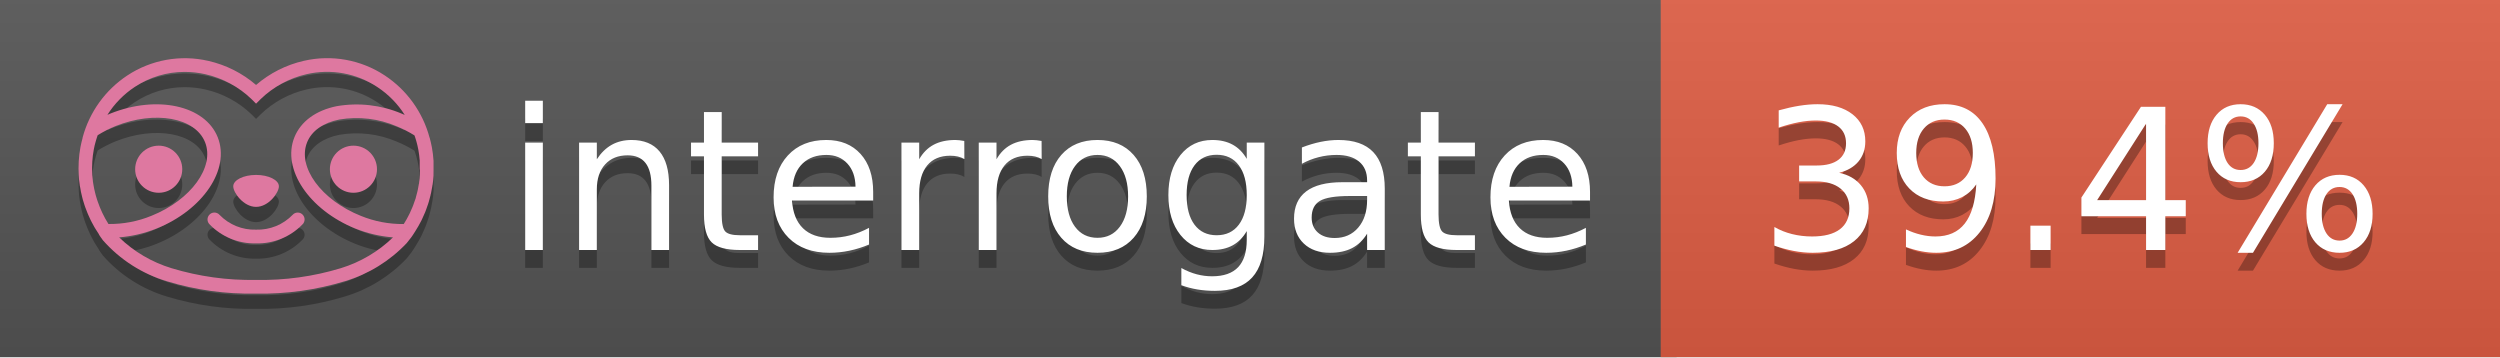
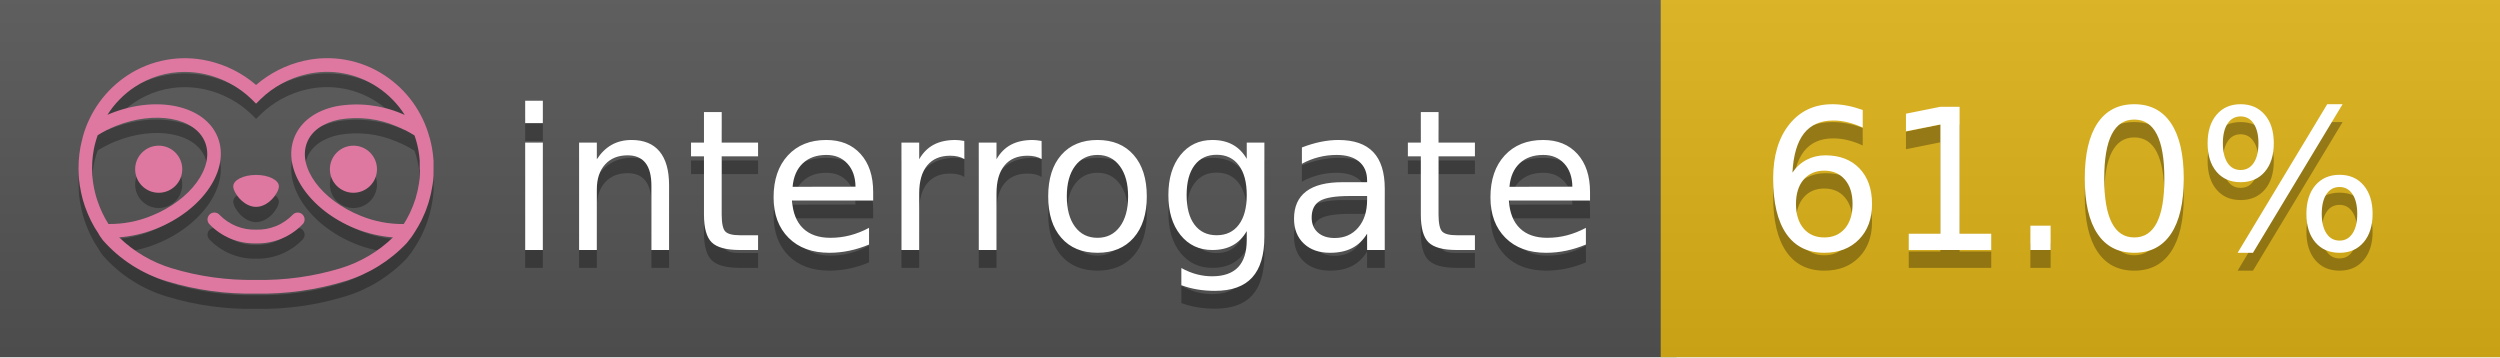
<svg xmlns="http://www.w3.org/2000/svg" width="140" height="20" viewBox="0 0 140 20" version="1.1" xml:space="preserve" style="fill-rule:evenodd;clip-rule:evenodd;stroke-linejoin:round;stroke-miterlimit:2;">
  <g transform="matrix(1,0,0,1,22,0)">
    <g id="backgrounds" transform="matrix(1.32789,0,0,1,-22.3892,0)">
      <rect x="0" y="0" width="71" height="20" style="fill:rgb(85,85,85);" />
    </g>
-     <rect x="71" y="0" width="47" height="20" data-interrogate="color" style="fill:#e05d44" />
+     <rect x="71" y="0" width="47" height="20" data-interrogate="color" style="fill:#dfb317" />
    <g transform="matrix(1.19746,0,0,1,-22.3744,-4.85723e-16)">
      <rect x="0" y="0" width="118" height="20" style="fill:url(#_Linear1);" />
    </g>
  </g>
  <g fill="#fff" text-anchor="middle" font-family="DejaVu Sans,Verdana,Geneva,sans-serif" font-size="110">
    <text x="590" y="150" fill="#010101" fill-opacity=".3" transform="scale(.1)" textLength="610">interrogate</text>
    <text x="590" y="140" transform="scale(.1)" textLength="610">interrogate</text>
-     <text x="1160" y="150" fill="#010101" fill-opacity=".3" transform="scale(.1)" textLength="370" data-interrogate="result">39.4%</text>
-     <text x="1160" y="140" transform="scale(.1)" textLength="370" data-interrogate="result">39.4%</text>
+     <text x="1160" y="150" fill="#010101" fill-opacity=".3" transform="scale(.1)" textLength="370" data-interrogate="result">61.0%</text>
+     <text x="1160" y="140" transform="scale(.1)" textLength="370" data-interrogate="result">61.0%</text>
  </g>
  <g id="logo-shadow" transform="matrix(0.854876,0,0,0.854876,-6.73514,1.732)">
    <g transform="matrix(0.299012,0,0,0.299012,9.70229,-6.68582)">
      <path d="M50,64.25C52.76,64.25 55,61.13 55,59.75C55,58.37 52.76,57.25 50,57.25C47.24,57.25 45,58.37 45,59.75C45,61.13 47.24,64.25 50,64.25Z" style="fill:rgb(1,1,1);fill-opacity:0.3;fill-rule:nonzero;" />
    </g>
    <g transform="matrix(0.299012,0,0,0.299012,9.70229,-6.68582)">
      <path d="M88,49.05C86.506,43.475 83.018,38.638 78.2,35.46C72.969,32.002 66.539,30.844 60.43,32.26C56.576,33.145 52.995,34.958 50,37.54C46.998,34.958 43.411,33.149 39.55,32.27C33.441,30.853 27.011,32.011 21.78,35.47C16.97,38.652 13.489,43.489 12,49.06L12,49.13C11.82,49.79 11.66,50.46 11.53,51.13C11.146,53.207 11.021,55.323 11.16,57.43C11.16,58.03 11.26,58.63 11.34,59.23C11.34,59.51 11.43,59.79 11.48,60.07C11.53,60.35 11.58,60.68 11.64,60.98C11.7,61.28 11.8,61.69 11.89,62.05C11.98,62.41 11.99,62.47 12.05,62.68C12.16,63.07 12.28,63.46 12.41,63.84L12.58,64.34C12.72,64.74 12.88,65.14 13.04,65.53L13.23,65.98C13.403,66.373 13.583,66.767 13.77,67.16L13.99,67.59C14.19,67.97 14.39,68.35 14.61,68.73L14.87,69.15C15.1,69.52 15.33,69.89 15.58,70.26L15.58,70.32L15.99,70.93C16.14,71.14 16.29,71.36 16.45,71.57C20.206,75.83 25.086,78.95 30.53,80.57C36.839,82.48 43.41,83.385 50,83.25C56.599,83.374 63.177,82.456 69.49,80.53C74.644,78.978 79.303,76.102 83,72.19C83.34,71.78 83.65,71.35 84,70.92L84.18,70.66L84.33,70.44L84.41,70.32C84.55,70.12 84.67,69.9 84.81,69.7C85.07,69.3 85.32,68.89 85.55,68.48C85.78,68.07 86.02,67.65 86.23,67.22C86.31,67.05 86.39,66.88 86.47,66.7C86.67,66.28 86.85,65.87 87.03,65.44L87.23,64.92C87.397,64.487 87.55,64.05 87.69,63.61L87.85,63.09C87.98,62.64 88.1,62.19 88.21,61.74C88.21,61.57 88.3,61.39 88.33,61.22C88.43,60.75 88.52,60.22 88.6,59.79C88.6,59.64 88.66,59.49 88.68,59.33C88.77,58.71 88.84,58.08 88.88,57.45L88.88,54.17C88.817,53.164 88.693,52.162 88.51,51.17C88.38,50.5 88.23,49.84 88.05,49.17L88,49.05ZM85.89,56.44L85.89,57.23C85.89,57.78 85.79,58.32 85.72,58.86C85.72,59.01 85.72,59.15 85.65,59.3C85.59,59.7 85.51,60.11 85.43,60.51L85.32,60.99C85.23,61.38 85.12,61.77 85.01,62.16C85.01,62.31 84.93,62.46 84.88,62.6C84.74,63.04 84.59,63.47 84.42,63.9L84.27,64.28C84.1,64.71 83.91,65.14 83.71,65.56C83.51,65.98 83.43,66.12 83.28,66.4L83.01,66.91C82.83,67.223 82.643,67.537 82.45,67.85L82.35,68.01C79.121,68.047 75.918,67.434 72.93,66.21C64.27,62.74 59,55.52 61.18,50.11C62.18,47.6 64.7,45.82 68.26,45.11C72.489,44.395 76.835,44.908 80.78,46.59C82.141,47.144 83.453,47.813 84.7,48.59C84.76,48.76 84.82,48.93 84.88,49.1C84.94,49.27 85.05,49.63 85.12,49.9C85.28,50.5 85.44,51.1 85.55,51.73C85.691,52.507 85.792,53.292 85.85,54.08L85.85,55.89C85.85,56.12 85.91,56.25 85.91,56.45L85.89,56.44ZM17.66,68C16.668,66.435 15.869,64.756 15.28,63L15.17,62.68C15.06,62.35 14.96,62.01 14.87,61.68C14.823,61.493 14.777,61.31 14.73,61.13C14.66,60.84 14.59,60.55 14.53,60.27C14.47,59.99 14.43,59.72 14.38,59.44C14.33,59.16 14.3,59 14.27,58.78C14.2,58.27 14.15,57.78 14.11,57.23L14.11,57.03C14.008,55.236 14.122,53.437 14.45,51.67C14.56,51.06 14.71,50.46 14.88,49.87C14.96,49.59 15.04,49.32 15.13,49.05C15.22,48.78 15.24,48.72 15.3,48.55C16.548,47.774 17.859,47.105 19.22,46.55C27.86,43.09 36.65,44.67 38.82,50.08C40.99,55.49 35.73,62.74 27.09,66.2C24.101,67.431 20.893,68.043 17.66,68ZM68.57,77.68C62.554,79.508 56.287,80.376 50,80.25C43.737,80.37 37.495,79.506 31.5,77.69C27.185,76.38 23.243,74.062 20,70.93C22.815,70.706 25.58,70.055 28.2,69C38.37,64.92 44.39,56 41.6,49C38.81,42 28.27,39.72 18.1,43.8L17.43,44.09C18.973,41.648 21.019,39.561 23.43,37.97C26.671,35.824 30.473,34.68 34.36,34.68C35.884,34.681 37.404,34.852 38.89,35.19C42.694,36.049 46.191,37.935 49,40.64L50,41.64L51,40.64C53.797,37.937 57.279,36.049 61.07,35.18C66.402,33.947 72.014,34.968 76.57,38C78.98,39.588 81.026,41.671 82.57,44.11L81.9,43.82C77.409,41.921 72.464,41.355 67.66,42.19C63.08,43.12 59.79,45.54 58.39,49.02C55.6,55.97 61.62,64.94 71.79,69.02C74.414,70.07 77.182,70.714 80,70.93C76.776,74.05 72.859,76.363 68.57,77.68Z" style="fill:rgb(1,1,1);fill-opacity:0.3;fill-rule:nonzero;" />
    </g>
    <g transform="matrix(0.299012,0,0,0.299012,9.70229,-6.68582)">
      <circle cx="71.33" cy="56" r="5.16" style="fill:rgb(1,1,1);fill-opacity:0.3;" />
    </g>
    <g transform="matrix(0.299012,0,0,0.299012,9.70229,-6.68582)">
      <circle cx="28.67" cy="56" r="5.16" style="fill:rgb(1,1,1);fill-opacity:0.3;" />
    </g>
    <g transform="matrix(0.299012,0,0,0.299012,9.70229,-6.68582)">
      <path d="M58,66C55.912,68.161 53.003,69.339 50,69.24C46.997,69.339 44.088,68.161 42,66C41.714,65.677 41.302,65.491 40.87,65.491C40.042,65.491 39.361,66.172 39.361,67C39.361,67.368 39.496,67.724 39.74,68C42.403,70.804 46.134,72.35 50,72.25C53.862,72.347 57.59,70.802 60.25,68C60.495,67.725 60.63,67.369 60.63,67C60.63,66.174 59.951,65.495 59.125,65.495C58.695,65.495 58.285,65.679 58,66Z" style="fill:rgb(1,1,1);fill-opacity:0.3;fill-rule:nonzero;" />
    </g>
  </g>
  <g id="logo-pink" transform="matrix(0.854876,0,0,0.854876,-6.73514,0.877124)">
    <g transform="matrix(0.299012,0,0,0.299012,9.70229,-6.68582)">
      <path d="M50,64.25C52.76,64.25 55,61.13 55,59.75C55,58.37 52.76,57.25 50,57.25C47.24,57.25 45,58.37 45,59.75C45,61.13 47.24,64.25 50,64.25Z" style="fill:rgb(222,120,160);fill-rule:nonzero;" />
    </g>
    <g transform="matrix(0.299012,0,0,0.299012,9.70229,-6.68582)">
      <path d="M88,49.05C86.506,43.475 83.018,38.638 78.2,35.46C72.969,32.002 66.539,30.844 60.43,32.26C56.576,33.145 52.995,34.958 50,37.54C46.998,34.958 43.411,33.149 39.55,32.27C33.441,30.853 27.011,32.011 21.78,35.47C16.97,38.652 13.489,43.489 12,49.06L12,49.13C11.82,49.79 11.66,50.46 11.53,51.13C11.146,53.207 11.021,55.323 11.16,57.43C11.16,58.03 11.26,58.63 11.34,59.23C11.34,59.51 11.43,59.79 11.48,60.07C11.53,60.35 11.58,60.68 11.64,60.98C11.7,61.28 11.8,61.69 11.89,62.05C11.98,62.41 11.99,62.47 12.05,62.68C12.16,63.07 12.28,63.46 12.41,63.84L12.58,64.34C12.72,64.74 12.88,65.14 13.04,65.53L13.23,65.98C13.403,66.373 13.583,66.767 13.77,67.16L13.99,67.59C14.19,67.97 14.39,68.35 14.61,68.73L14.87,69.15C15.1,69.52 15.33,69.89 15.58,70.26L15.58,70.32L15.99,70.93C16.14,71.14 16.29,71.36 16.45,71.57C20.206,75.83 25.086,78.95 30.53,80.57C36.839,82.48 43.41,83.385 50,83.25C56.599,83.374 63.177,82.456 69.49,80.53C74.644,78.978 79.303,76.102 83,72.19C83.34,71.78 83.65,71.35 84,70.92L84.18,70.66L84.33,70.44L84.41,70.32C84.55,70.12 84.67,69.9 84.81,69.7C85.07,69.3 85.32,68.89 85.55,68.48C85.78,68.07 86.02,67.65 86.23,67.22C86.31,67.05 86.39,66.88 86.47,66.7C86.67,66.28 86.85,65.87 87.03,65.44L87.23,64.92C87.397,64.487 87.55,64.05 87.69,63.61L87.85,63.09C87.98,62.64 88.1,62.19 88.21,61.74C88.21,61.57 88.3,61.39 88.33,61.22C88.43,60.75 88.52,60.22 88.6,59.79C88.6,59.64 88.66,59.49 88.68,59.33C88.77,58.71 88.84,58.08 88.88,57.45L88.88,54.17C88.817,53.164 88.693,52.162 88.51,51.17C88.38,50.5 88.23,49.84 88.05,49.17L88,49.05ZM85.89,56.44L85.89,57.23C85.89,57.78 85.79,58.32 85.72,58.86C85.72,59.01 85.72,59.15 85.65,59.3C85.59,59.7 85.51,60.11 85.43,60.51L85.32,60.99C85.23,61.38 85.12,61.77 85.01,62.16C85.01,62.31 84.93,62.46 84.88,62.6C84.74,63.04 84.59,63.47 84.42,63.9L84.27,64.28C84.1,64.71 83.91,65.14 83.71,65.56C83.51,65.98 83.43,66.12 83.28,66.4L83.01,66.91C82.83,67.223 82.643,67.537 82.45,67.85L82.35,68.01C79.121,68.047 75.918,67.434 72.93,66.21C64.27,62.74 59,55.52 61.18,50.11C62.18,47.6 64.7,45.82 68.26,45.11C72.489,44.395 76.835,44.908 80.78,46.59C82.141,47.144 83.453,47.813 84.7,48.59C84.76,48.76 84.82,48.93 84.88,49.1C84.94,49.27 85.05,49.63 85.12,49.9C85.28,50.5 85.44,51.1 85.55,51.73C85.691,52.507 85.792,53.292 85.85,54.08L85.85,55.89C85.85,56.12 85.91,56.25 85.91,56.45L85.89,56.44ZM17.66,68C16.668,66.435 15.869,64.756 15.28,63L15.17,62.68C15.06,62.35 14.96,62.01 14.87,61.68C14.823,61.493 14.777,61.31 14.73,61.13C14.66,60.84 14.59,60.55 14.53,60.27C14.47,59.99 14.43,59.72 14.38,59.44C14.33,59.16 14.3,59 14.27,58.78C14.2,58.27 14.15,57.78 14.11,57.23L14.11,57.03C14.008,55.236 14.122,53.437 14.45,51.67C14.56,51.06 14.71,50.46 14.88,49.87C14.96,49.59 15.04,49.32 15.13,49.05C15.22,48.78 15.24,48.72 15.3,48.55C16.548,47.774 17.859,47.105 19.22,46.55C27.86,43.09 36.65,44.67 38.82,50.08C40.99,55.49 35.73,62.74 27.09,66.2C24.101,67.431 20.893,68.043 17.66,68ZM68.57,77.68C62.554,79.508 56.287,80.376 50,80.25C43.737,80.37 37.495,79.506 31.5,77.69C27.185,76.38 23.243,74.062 20,70.93C22.815,70.706 25.58,70.055 28.2,69C38.37,64.92 44.39,56 41.6,49C38.81,42 28.27,39.72 18.1,43.8L17.43,44.09C18.973,41.648 21.019,39.561 23.43,37.97C26.671,35.824 30.473,34.68 34.36,34.68C35.884,34.681 37.404,34.852 38.89,35.19C42.694,36.049 46.191,37.935 49,40.64L50,41.64L51,40.64C53.797,37.937 57.279,36.049 61.07,35.18C66.402,33.947 72.014,34.968 76.57,38C78.98,39.588 81.026,41.671 82.57,44.11L81.9,43.82C77.409,41.921 72.464,41.355 67.66,42.19C63.08,43.12 59.79,45.54 58.39,49.02C55.6,55.97 61.62,64.94 71.79,69.02C74.414,70.07 77.182,70.714 80,70.93C76.776,74.05 72.859,76.363 68.57,77.68Z" style="fill:rgb(222,120,160);fill-rule:nonzero;" />
    </g>
    <g transform="matrix(0.299012,0,0,0.299012,9.70229,-6.68582)">
      <circle cx="71.33" cy="56" r="5.16" style="fill:rgb(222,120,160);" />
    </g>
    <g transform="matrix(0.299012,0,0,0.299012,9.70229,-6.68582)">
      <circle cx="28.67" cy="56" r="5.16" style="fill:rgb(222,120,160);" />
    </g>
    <g transform="matrix(0.299012,0,0,0.299012,9.70229,-6.68582)">
      <path d="M58,66C55.912,68.161 53.003,69.339 50,69.24C46.997,69.339 44.088,68.161 42,66C41.714,65.677 41.302,65.491 40.87,65.491C40.042,65.491 39.361,66.172 39.361,67C39.361,67.368 39.496,67.724 39.74,68C42.403,70.804 46.134,72.35 50,72.25C53.862,72.347 57.59,70.802 60.25,68C60.495,67.725 60.63,67.369 60.63,67C60.63,66.174 59.951,65.495 59.125,65.495C58.695,65.495 58.285,65.679 58,66Z" style="fill:rgb(222,120,160);fill-rule:nonzero;" />
    </g>
  </g>
  <defs>
    <linearGradient id="_Linear1" x1="0" y1="0" x2="1" y2="0" gradientUnits="userSpaceOnUse" gradientTransform="matrix(1.22465e-15,20,-20,1.22465e-15,0,0)">
      <stop offset="0" style="stop-color:rgb(187,187,187);stop-opacity:0.1" />
      <stop offset="1" style="stop-color:black;stop-opacity:0.1" />
    </linearGradient>
  </defs>
</svg>
